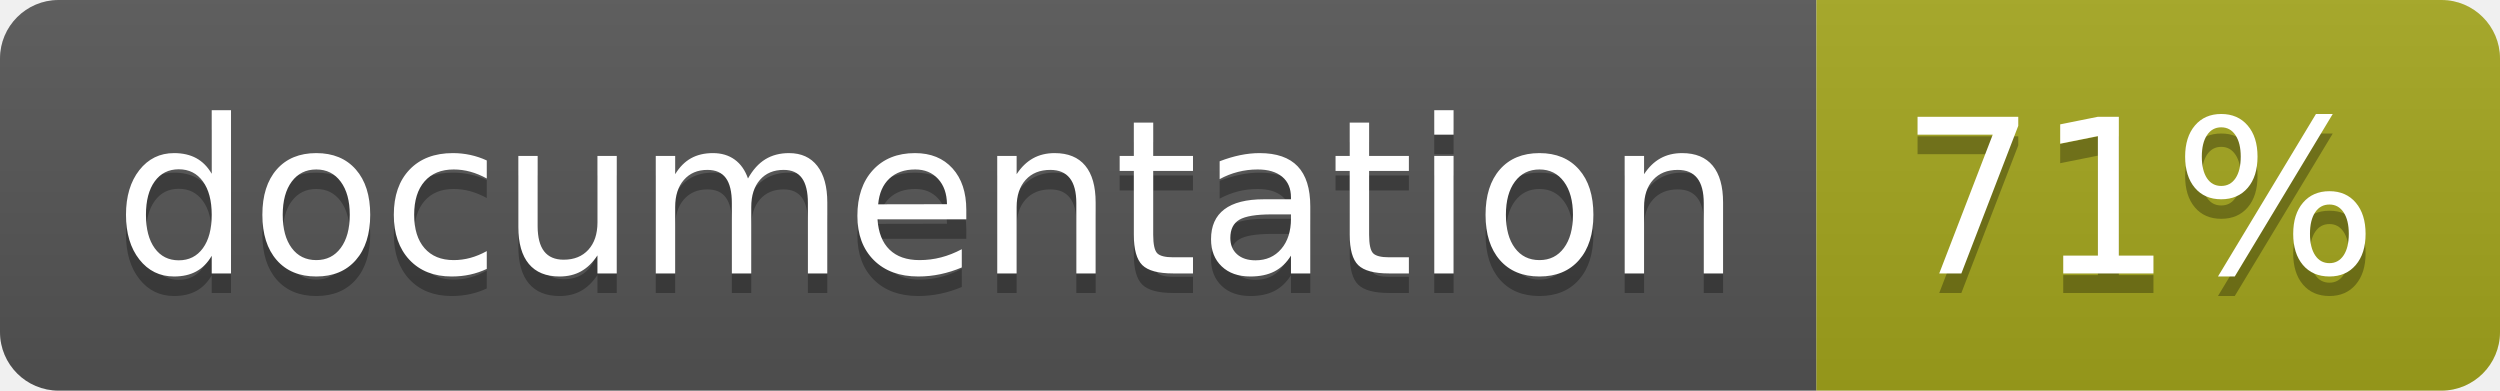
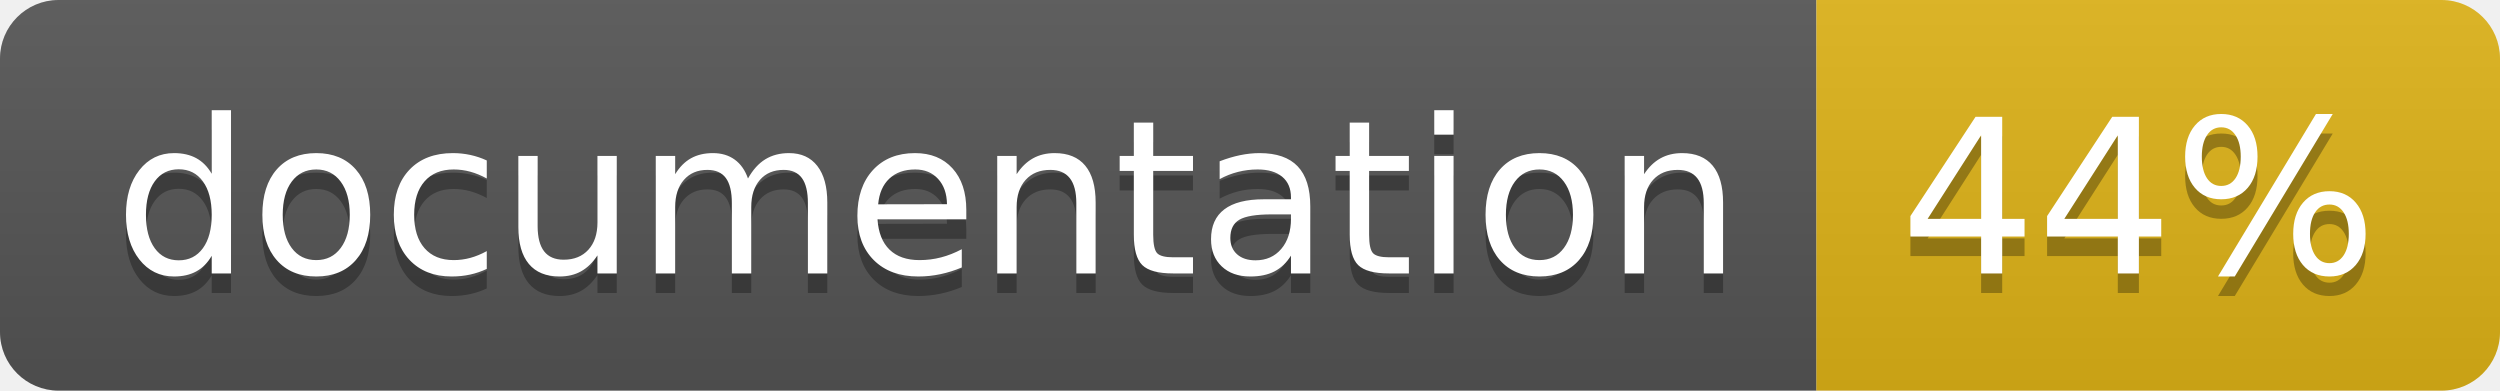
<svg xmlns="http://www.w3.org/2000/svg" width="128" height="20">
  <linearGradient id="b" x2="0" y2="100%">
    <stop offset="0" stop-color="#bbb" stop-opacity=".1" />
    <stop offset="1" stop-opacity=".1" />
  </linearGradient>
  <clipPath id="a">
    <rect width="128" height="20" rx="3" fill="#fff" />
  </clipPath>
  <g clip-path="url(#a)">
    <path fill="#555" d="M0 0h93v20H0z" />
-     <path fill="#a4a61d" d="M93 0h35v20H93z" />
+     <path fill="#dfb317" d="M93 0h35v20H93z" />
    <path fill="url(#b)" d="M0 0h128v20H0z" />
  </g>
  <g fill="#fff" text-anchor="middle" font-family="DejaVu Sans,Verdana,Geneva,sans-serif" font-size="110">
    <text x="475" y="150" fill="#010101" fill-opacity=".3" transform="scale(.1)" textLength="830">
      documentation
    </text>
    <text x="475" y="140" transform="scale(.1)" textLength="830">
      documentation
    </text>
    <text x="1095" y="150" fill="#010101" fill-opacity=".3" transform="scale(.1)" textLength="250">
-       71%
+       44%
    </text>
    <text x="1095" y="140" transform="scale(.1)" textLength="250">
-       71%
+       44%
    </text>
  </g>
</svg>
